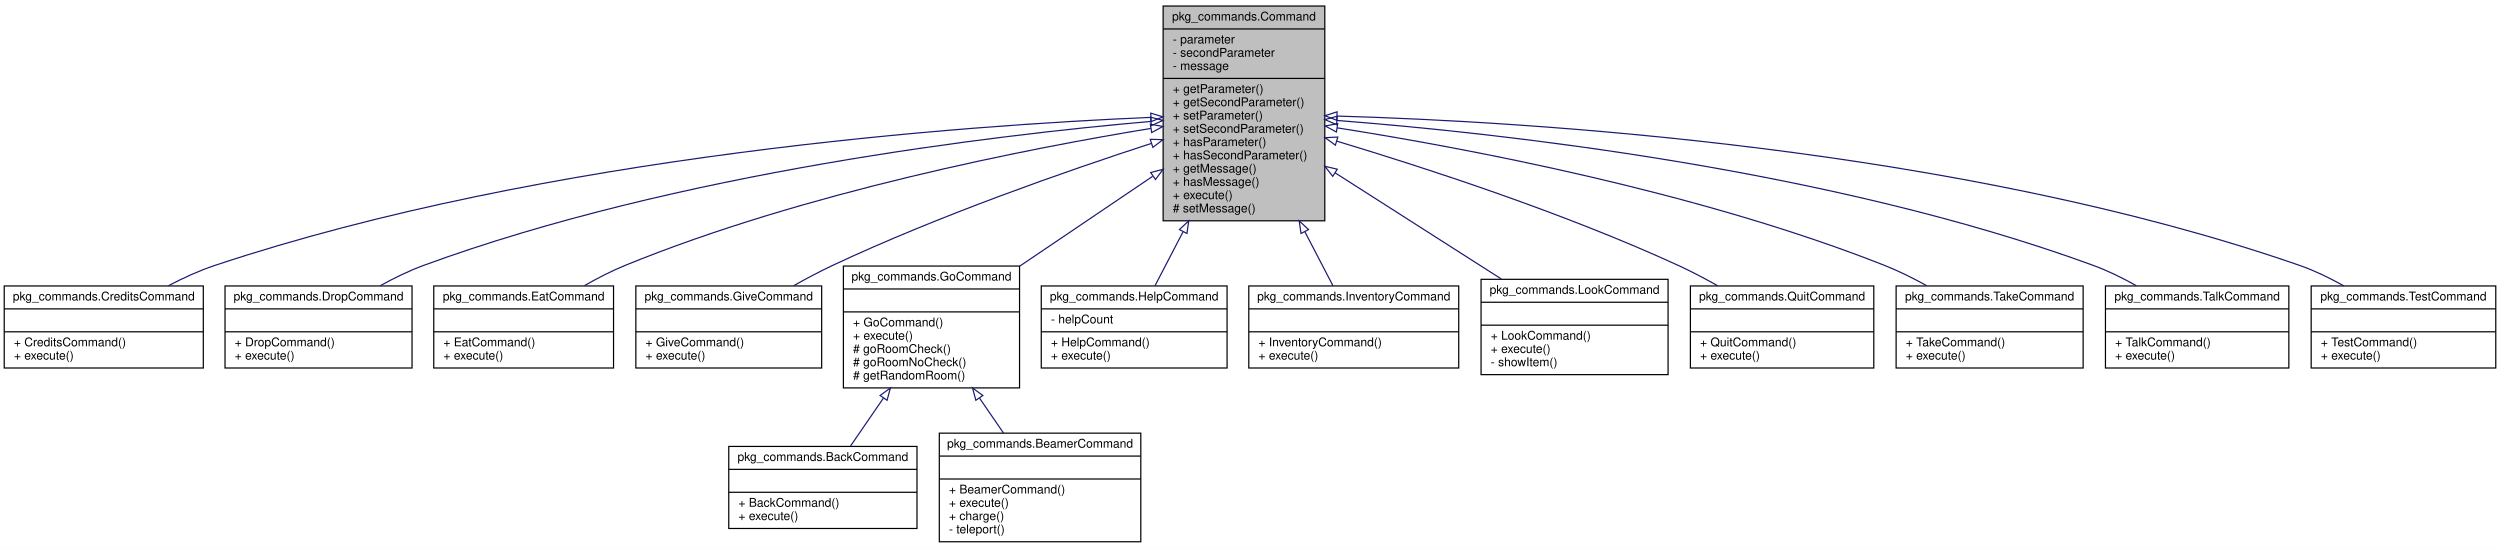
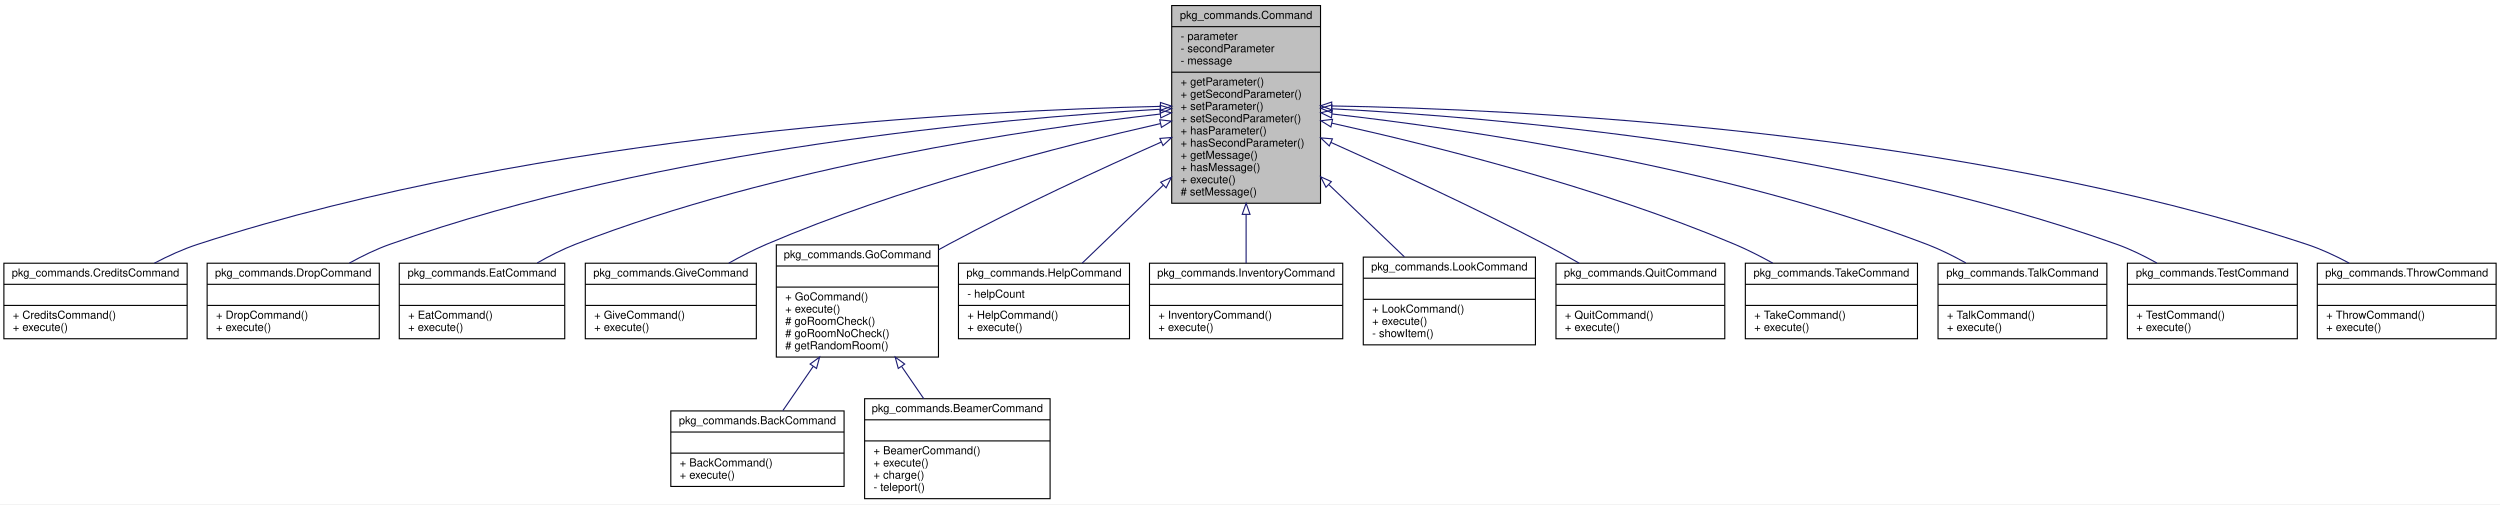
- <svg xmlns="http://www.w3.org/2000/svg" xmlns:xlink="http://www.w3.org/1999/xlink" width="2072pt" height="454pt" viewBox="0.00 0.00 2072.00 454.00">
+ <svg xmlns="http://www.w3.org/2000/svg" xmlns:xlink="http://www.w3.org/1999/xlink" width="2251pt" height="454pt" viewBox="0.00 0.00 2251.00 454.00">
  <g id="graph0" class="graph" transform="scale(1 1) rotate(0) translate(4 450)">
-     <polygon fill="white" stroke="none" points="-4,4 -4,-450 2068,-450 2068,4 -4,4" />
+     <polygon fill="white" stroke="none" points="-4,4 -4,-450 2247,-450 2247,4 -4,4" />
    <g id="node1" class="node">
-       <polygon fill="#bfbfbf" stroke="black" points="960,-267 960,-445 1094,-445 1094,-267 960,-267" />
-       <text text-anchor="middle" x="1027" y="-433" font-family="Helvetica,sans-Serif" font-size="10.00">pkg_commands.Command</text>
-       <polyline fill="none" stroke="black" points="960,-426 1094,-426 " />
-       <text text-anchor="start" x="968" y="-414" font-family="Helvetica,sans-Serif" font-size="10.00">- parameter</text>
-       <text text-anchor="start" x="968" y="-403" font-family="Helvetica,sans-Serif" font-size="10.00">- secondParameter</text>
-       <text text-anchor="start" x="968" y="-392" font-family="Helvetica,sans-Serif" font-size="10.00">- message</text>
-       <polyline fill="none" stroke="black" points="960,-385 1094,-385 " />
-       <text text-anchor="start" x="968" y="-373" font-family="Helvetica,sans-Serif" font-size="10.00">+ getParameter()</text>
-       <text text-anchor="start" x="968" y="-362" font-family="Helvetica,sans-Serif" font-size="10.00">+ getSecondParameter()</text>
-       <text text-anchor="start" x="968" y="-351" font-family="Helvetica,sans-Serif" font-size="10.00">+ setParameter()</text>
-       <text text-anchor="start" x="968" y="-340" font-family="Helvetica,sans-Serif" font-size="10.00">+ setSecondParameter()</text>
-       <text text-anchor="start" x="968" y="-329" font-family="Helvetica,sans-Serif" font-size="10.00">+ hasParameter()</text>
-       <text text-anchor="start" x="968" y="-318" font-family="Helvetica,sans-Serif" font-size="10.00">+ hasSecondParameter()</text>
-       <text text-anchor="start" x="968" y="-307" font-family="Helvetica,sans-Serif" font-size="10.00">+ getMessage()</text>
-       <text text-anchor="start" x="968" y="-296" font-family="Helvetica,sans-Serif" font-size="10.00">+ hasMessage()</text>
-       <text text-anchor="start" x="968" y="-285" font-family="Helvetica,sans-Serif" font-size="10.00">+ execute()</text>
-       <text text-anchor="start" x="968" y="-274" font-family="Helvetica,sans-Serif" font-size="10.00"># setMessage()</text>
+       <polygon fill="#bfbfbf" stroke="black" points="1051,-267 1051,-445 1185,-445 1185,-267 1051,-267" />
+       <text text-anchor="middle" x="1118" y="-433" font-family="Helvetica,sans-Serif" font-size="10.00">pkg_commands.Command</text>
+       <polyline fill="none" stroke="black" points="1051,-426 1185,-426 " />
+       <text text-anchor="start" x="1059" y="-414" font-family="Helvetica,sans-Serif" font-size="10.00">- parameter</text>
+       <text text-anchor="start" x="1059" y="-403" font-family="Helvetica,sans-Serif" font-size="10.00">- secondParameter</text>
+       <text text-anchor="start" x="1059" y="-392" font-family="Helvetica,sans-Serif" font-size="10.00">- message</text>
+       <polyline fill="none" stroke="black" points="1051,-385 1185,-385 " />
+       <text text-anchor="start" x="1059" y="-373" font-family="Helvetica,sans-Serif" font-size="10.00">+ getParameter()</text>
+       <text text-anchor="start" x="1059" y="-362" font-family="Helvetica,sans-Serif" font-size="10.00">+ getSecondParameter()</text>
+       <text text-anchor="start" x="1059" y="-351" font-family="Helvetica,sans-Serif" font-size="10.00">+ setParameter()</text>
+       <text text-anchor="start" x="1059" y="-340" font-family="Helvetica,sans-Serif" font-size="10.00">+ setSecondParameter()</text>
+       <text text-anchor="start" x="1059" y="-329" font-family="Helvetica,sans-Serif" font-size="10.00">+ hasParameter()</text>
+       <text text-anchor="start" x="1059" y="-318" font-family="Helvetica,sans-Serif" font-size="10.00">+ hasSecondParameter()</text>
+       <text text-anchor="start" x="1059" y="-307" font-family="Helvetica,sans-Serif" font-size="10.00">+ getMessage()</text>
+       <text text-anchor="start" x="1059" y="-296" font-family="Helvetica,sans-Serif" font-size="10.00">+ hasMessage()</text>
+       <text text-anchor="start" x="1059" y="-285" font-family="Helvetica,sans-Serif" font-size="10.00">+ execute()</text>
+       <text text-anchor="start" x="1059" y="-274" font-family="Helvetica,sans-Serif" font-size="10.00"># setMessage()</text>
    </g>
    <g id="node2" class="node">
      <g id="a_node2">
        <a xlink:href="classpkg__commands_1_1CreditsCommand.html" target="_top" xlink:title="class CreditsCommand used to print the credits of the game ">
          <polygon fill="white" stroke="black" points="-0.5,-145 -0.5,-213 164.5,-213 164.5,-145 -0.5,-145" />
          <text text-anchor="middle" x="82" y="-201" font-family="Helvetica,sans-Serif" font-size="10.00">pkg_commands.CreditsCommand</text>
          <polyline fill="none" stroke="black" points="-0.5,-194 164.5,-194 " />
          <text text-anchor="middle" x="82" y="-182" font-family="Helvetica,sans-Serif" font-size="10.00"> </text>
          <polyline fill="none" stroke="black" points="-0.5,-175 164.5,-175 " />
          <text text-anchor="start" x="7.5" y="-163" font-family="Helvetica,sans-Serif" font-size="10.00">+ CreditsCommand()</text>
          <text text-anchor="start" x="7.5" y="-152" font-family="Helvetica,sans-Serif" font-size="10.00">+ execute()</text>
        </a>
      </g>
    </g>
    <g id="edge1" class="edge">
-       <path fill="none" stroke="midnightblue" d="M949.708,-352.713C797.441,-346.26 449.53,-321.817 174,-230 161.065,-225.69 147.813,-219.613 135.54,-213.176" />
-       <polygon fill="none" stroke="midnightblue" points="949.756,-356.218 959.891,-353.13 950.042,-349.224 949.756,-356.218" />
+       <path fill="none" stroke="midnightblue" d="M1040.46,-354.217C876.44,-350.528 483.95,-330.906 174,-230 160.863,-225.723 147.418,-219.579 135.005,-213.053" />
+       <polygon fill="none" stroke="midnightblue" points="1040.86,-357.726 1050.93,-354.437 1041.01,-350.727 1040.86,-357.726" />
    </g>
    <g id="node3" class="node">
      <g id="a_node3">
        <a xlink:href="classpkg__commands_1_1DropCommand.html" target="_top" xlink:title="class DropCommand used to make the player drop an Item ">
          <polygon fill="white" stroke="black" points="182.5,-145 182.5,-213 337.5,-213 337.5,-145 182.5,-145" />
          <text text-anchor="middle" x="260" y="-201" font-family="Helvetica,sans-Serif" font-size="10.00">pkg_commands.DropCommand</text>
          <polyline fill="none" stroke="black" points="182.5,-194 337.5,-194 " />
          <text text-anchor="middle" x="260" y="-182" font-family="Helvetica,sans-Serif" font-size="10.00"> </text>
          <polyline fill="none" stroke="black" points="182.5,-175 337.5,-175 " />
          <text text-anchor="start" x="190.5" y="-163" font-family="Helvetica,sans-Serif" font-size="10.00">+ DropCommand()</text>
          <text text-anchor="start" x="190.5" y="-152" font-family="Helvetica,sans-Serif" font-size="10.00">+ execute()</text>
        </a>
      </g>
    </g>
    <g id="edge2" class="edge">
-       <path fill="none" stroke="midnightblue" d="M949.72,-349.363C821.178,-338.118 556.829,-307 347,-230 334.898,-225.559 322.523,-219.507 311.044,-213.148" />
-       <polygon fill="none" stroke="midnightblue" points="949.598,-352.865 959.861,-350.233 950.197,-345.891 949.598,-352.865" />
+       <path fill="none" stroke="midnightblue" d="M1040.45,-351.627C898.847,-343.477 590.567,-316.48 347,-230 334.687,-225.628 322.122,-219.527 310.509,-213.084" />
+       <polygon fill="none" stroke="midnightblue" points="1040.59,-355.139 1050.77,-352.204 1040.98,-348.15 1040.59,-355.139" />
    </g>
    <g id="node4" class="node">
      <g id="a_node4">
        <a xlink:href="classpkg__commands_1_1EatCommand.html" target="_top" xlink:title="class EatCommand used to make the player eat an object. ">
          <polygon fill="white" stroke="black" points="355.5,-145 355.5,-213 504.5,-213 504.5,-145 355.5,-145" />
          <text text-anchor="middle" x="430" y="-201" font-family="Helvetica,sans-Serif" font-size="10.00">pkg_commands.EatCommand</text>
          <polyline fill="none" stroke="black" points="355.5,-194 504.5,-194 " />
          <text text-anchor="middle" x="430" y="-182" font-family="Helvetica,sans-Serif" font-size="10.00"> </text>
          <polyline fill="none" stroke="black" points="355.5,-175 504.5,-175 " />
          <text text-anchor="start" x="363.5" y="-163" font-family="Helvetica,sans-Serif" font-size="10.00">+ EatCommand()</text>
          <text text-anchor="start" x="363.5" y="-152" font-family="Helvetica,sans-Serif" font-size="10.00">+ execute()</text>
        </a>
      </g>
    </g>
    <g id="edge3" class="edge">
-       <path fill="none" stroke="midnightblue" d="M949.894,-343.582C847.538,-326.785 662.434,-290.661 514,-230 502.689,-225.377 491.096,-219.4 480.274,-213.195" />
-       <polygon fill="none" stroke="midnightblue" points="949.408,-347.049 959.84,-345.196 950.53,-340.139 949.408,-347.049" />
+       <path fill="none" stroke="midnightblue" d="M1040.74,-347.327C923.564,-333.866 695.372,-300.45 514,-230 502.452,-225.514 490.659,-219.521 479.7,-213.245" />
+       <polygon fill="none" stroke="midnightblue" points="1040.37,-350.808 1050.7,-348.454 1041.15,-343.852 1040.37,-350.808" />
    </g>
    <g id="node5" class="node">
      <g id="a_node5">
        <a xlink:href="classpkg__commands_1_1GiveCommand.html" target="_top" xlink:title="class GiveCommand used to make the Player give an Item ">
          <polygon fill="white" stroke="black" points="523,-145 523,-213 677,-213 677,-145 523,-145" />
          <text text-anchor="middle" x="600" y="-201" font-family="Helvetica,sans-Serif" font-size="10.00">pkg_commands.GiveCommand</text>
          <polyline fill="none" stroke="black" points="523,-194 677,-194 " />
          <text text-anchor="middle" x="600" y="-182" font-family="Helvetica,sans-Serif" font-size="10.00"> </text>
          <polyline fill="none" stroke="black" points="523,-175 677,-175 " />
          <text text-anchor="start" x="531" y="-163" font-family="Helvetica,sans-Serif" font-size="10.00">+ GiveCommand()</text>
          <text text-anchor="start" x="531" y="-152" font-family="Helvetica,sans-Serif" font-size="10.00">+ execute()</text>
        </a>
      </g>
    </g>
    <g id="edge4" class="edge">
-       <path fill="none" stroke="midnightblue" d="M950.256,-331.151C880.105,-308.354 774.171,-271.401 686,-230 675.37,-225.008 664.319,-219.141 653.821,-213.215" />
-       <polygon fill="none" stroke="midnightblue" points="949.319,-334.527 959.911,-334.273 951.473,-327.867 949.319,-334.527" />
+       <path fill="none" stroke="midnightblue" d="M1040.85,-338.707C952.879,-318.764 805.755,-281.218 686,-230 674.726,-225.178 663.09,-219.185 652.161,-213.041" />
+       <polygon fill="none" stroke="midnightblue" points="1040.23,-342.155 1050.75,-340.935 1041.76,-335.326 1040.23,-342.155" />
    </g>
    <g id="node6" class="node">
      <g id="a_node6">
        <a xlink:href="classpkg__commands_1_1GoCommand.html" target="_top" xlink:title="class GoCommand used to make the player go to a given Room. ">
          <polygon fill="white" stroke="black" points="695,-128.5 695,-229.5 841,-229.5 841,-128.5 695,-128.5" />
          <text text-anchor="middle" x="768" y="-217.5" font-family="Helvetica,sans-Serif" font-size="10.00">pkg_commands.GoCommand</text>
          <polyline fill="none" stroke="black" points="695,-210.5 841,-210.5 " />
          <text text-anchor="middle" x="768" y="-198.5" font-family="Helvetica,sans-Serif" font-size="10.00"> </text>
          <polyline fill="none" stroke="black" points="695,-191.5 841,-191.5 " />
          <text text-anchor="start" x="703" y="-179.5" font-family="Helvetica,sans-Serif" font-size="10.00">+ GoCommand()</text>
          <text text-anchor="start" x="703" y="-168.5" font-family="Helvetica,sans-Serif" font-size="10.00">+ execute()</text>
          <text text-anchor="start" x="703" y="-157.5" font-family="Helvetica,sans-Serif" font-size="10.00"># goRoomCheck()</text>
          <text text-anchor="start" x="703" y="-146.5" font-family="Helvetica,sans-Serif" font-size="10.00"># goRoomNoCheck()</text>
          <text text-anchor="start" x="703" y="-135.5" font-family="Helvetica,sans-Serif" font-size="10.00"># getRandomRoom()</text>
        </a>
      </g>
    </g>
    <g id="edge5" class="edge">
-       <path fill="none" stroke="midnightblue" d="M951.277,-303.836C916.544,-280.368 875.536,-252.659 841.126,-229.409" />
-       <polygon fill="none" stroke="midnightblue" points="949.719,-307.007 959.964,-309.706 953.638,-301.207 949.719,-307.007" />
+       <path fill="none" stroke="midnightblue" d="M1041.7,-322.129C987.464,-298.108 913.308,-263.93 850,-230 847.061,-228.425 844.08,-226.79 841.083,-225.116" />
+       <polygon fill="none" stroke="midnightblue" points="1040.35,-325.357 1050.91,-326.194 1043.17,-318.953 1040.35,-325.357" />
    </g>
    <g id="node9" class="node">
      <g id="a_node9">
        <a xlink:href="classpkg__commands_1_1HelpCommand.html" target="_top" xlink:title="class HelpCommand used to print the help ">
          <polygon fill="white" stroke="black" points="859,-145 859,-213 1013,-213 1013,-145 859,-145" />
          <text text-anchor="middle" x="936" y="-201" font-family="Helvetica,sans-Serif" font-size="10.00">pkg_commands.HelpCommand</text>
          <polyline fill="none" stroke="black" points="859,-194 1013,-194 " />
          <text text-anchor="start" x="867" y="-182" font-family="Helvetica,sans-Serif" font-size="10.00">- helpCount</text>
          <polyline fill="none" stroke="black" points="859,-175 1013,-175 " />
          <text text-anchor="start" x="867" y="-163" font-family="Helvetica,sans-Serif" font-size="10.00">+ HelpCommand()</text>
          <text text-anchor="start" x="867" y="-152" font-family="Helvetica,sans-Serif" font-size="10.00">+ execute()</text>
        </a>
      </g>
    </g>
    <g id="edge8" class="edge">
-       <path fill="none" stroke="midnightblue" d="M976.553,-257.987C968.158,-241.842 959.99,-226.135 953.211,-213.098" />
-       <polygon fill="none" stroke="midnightblue" points="973.515,-259.73 981.233,-266.987 979.725,-256.5 973.515,-259.73" />
+       <path fill="none" stroke="midnightblue" d="M1043.31,-283.184C1018,-258.85 990.957,-232.844 970.348,-213.027" />
+       <polygon fill="none" stroke="midnightblue" points="1041.11,-285.925 1050.75,-290.334 1045.96,-280.88 1041.11,-285.925" />
    </g>
    <g id="node10" class="node">
      <g id="a_node10">
        <a xlink:href="classpkg__commands_1_1InventoryCommand.html" target="_top" xlink:title="class InventoryCommand used to print the player's inventory ">
          <polygon fill="white" stroke="black" points="1031,-145 1031,-213 1205,-213 1205,-145 1031,-145" />
          <text text-anchor="middle" x="1118" y="-201" font-family="Helvetica,sans-Serif" font-size="10.00">pkg_commands.InventoryCommand</text>
          <polyline fill="none" stroke="black" points="1031,-194 1205,-194 " />
          <text text-anchor="middle" x="1118" y="-182" font-family="Helvetica,sans-Serif" font-size="10.00"> </text>
          <polyline fill="none" stroke="black" points="1031,-175 1205,-175 " />
          <text text-anchor="start" x="1039" y="-163" font-family="Helvetica,sans-Serif" font-size="10.00">+ InventoryCommand()</text>
          <text text-anchor="start" x="1039" y="-152" font-family="Helvetica,sans-Serif" font-size="10.00">+ execute()</text>
        </a>
      </g>
    </g>
    <g id="edge9" class="edge">
-       <path fill="none" stroke="midnightblue" d="M1077.45,-257.987C1085.84,-241.842 1094.01,-226.135 1100.79,-213.098" />
-       <polygon fill="none" stroke="midnightblue" points="1074.27,-256.5 1072.77,-266.987 1080.49,-259.73 1074.27,-256.5" />
+       <path fill="none" stroke="midnightblue" d="M1118,-256.643C1118,-240.972 1118,-225.772 1118,-213.098" />
+       <polygon fill="none" stroke="midnightblue" points="1114.5,-256.987 1118,-266.987 1121.5,-256.987 1114.5,-256.987" />
    </g>
    <g id="node11" class="node">
      <g id="a_node11">
        <a xlink:href="classpkg__commands_1_1LookCommand.html" target="_top" xlink:title="class LookCommand used to show information about the current Room or a given Item ...">
          <polygon fill="white" stroke="black" points="1223.5,-139.5 1223.5,-218.5 1378.5,-218.5 1378.5,-139.5 1223.5,-139.5" />
          <text text-anchor="middle" x="1301" y="-206.5" font-family="Helvetica,sans-Serif" font-size="10.00">pkg_commands.LookCommand</text>
          <polyline fill="none" stroke="black" points="1223.5,-199.5 1378.5,-199.5 " />
          <text text-anchor="middle" x="1301" y="-187.5" font-family="Helvetica,sans-Serif" font-size="10.00"> </text>
          <polyline fill="none" stroke="black" points="1223.5,-180.5 1378.5,-180.5 " />
          <text text-anchor="start" x="1231.5" y="-168.5" font-family="Helvetica,sans-Serif" font-size="10.00">+ LookCommand()</text>
          <text text-anchor="start" x="1231.5" y="-157.5" font-family="Helvetica,sans-Serif" font-size="10.00">+ execute()</text>
          <text text-anchor="start" x="1231.5" y="-146.5" font-family="Helvetica,sans-Serif" font-size="10.00">- showItem()</text>
        </a>
      </g>
    </g>
    <g id="edge10" class="edge">
-       <path fill="none" stroke="midnightblue" d="M1102.56,-306.743C1145.93,-279.042 1199.66,-244.723 1240.27,-218.786" />
-       <polygon fill="none" stroke="midnightblue" points="1100.57,-303.858 1094.03,-312.19 1104.34,-309.757 1100.57,-303.858" />
+       <path fill="none" stroke="midnightblue" d="M1192.58,-283.677C1215.81,-261.465 1240.54,-237.812 1260.51,-218.716" />
+       <polygon fill="none" stroke="midnightblue" points="1189.91,-281.389 1185.1,-290.83 1194.75,-286.448 1189.91,-281.389" />
    </g>
    <g id="node12" class="node">
      <g id="a_node12">
        <a xlink:href="classpkg__commands_1_1QuitCommand.html" target="_top" xlink:title="class QuitCommand used to quit the game ">
          <polygon fill="white" stroke="black" points="1397,-145 1397,-213 1549,-213 1549,-145 1397,-145" />
          <text text-anchor="middle" x="1473" y="-201" font-family="Helvetica,sans-Serif" font-size="10.00">pkg_commands.QuitCommand</text>
          <polyline fill="none" stroke="black" points="1397,-194 1549,-194 " />
          <text text-anchor="middle" x="1473" y="-182" font-family="Helvetica,sans-Serif" font-size="10.00"> </text>
          <polyline fill="none" stroke="black" points="1397,-175 1549,-175 " />
          <text text-anchor="start" x="1405" y="-163" font-family="Helvetica,sans-Serif" font-size="10.00">+ QuitCommand()</text>
          <text text-anchor="start" x="1405" y="-152" font-family="Helvetica,sans-Serif" font-size="10.00">+ execute()</text>
        </a>
      </g>
    </g>
    <g id="edge11" class="edge">
-       <path fill="none" stroke="midnightblue" d="M1103.91,-333.005C1177.96,-310.74 1292.34,-273.459 1387,-230 1397.83,-225.028 1409.07,-219.104 1419.71,-213.102" />
-       <polygon fill="none" stroke="midnightblue" points="1102.77,-329.695 1094.19,-335.912 1104.77,-336.401 1102.77,-329.695" />
+       <path fill="none" stroke="midnightblue" d="M1194.38,-321.754C1248.72,-297.557 1323.12,-263.322 1387,-230 1397.11,-224.728 1407.72,-218.851 1417.9,-213.032" />
+       <polygon fill="none" stroke="midnightblue" points="1192.87,-318.593 1185.15,-325.85 1195.71,-324.99 1192.87,-318.593" />
    </g>
    <g id="node13" class="node">
      <g id="a_node13">
        <a xlink:href="classpkg__commands_1_1TakeCommand.html" target="_top" xlink:title="class TakeCommand used to make the Player take an Item ">
          <polygon fill="white" stroke="black" points="1567.5,-145 1567.5,-213 1722.5,-213 1722.5,-145 1567.5,-145" />
          <text text-anchor="middle" x="1645" y="-201" font-family="Helvetica,sans-Serif" font-size="10.00">pkg_commands.TakeCommand</text>
          <polyline fill="none" stroke="black" points="1567.5,-194 1722.5,-194 " />
          <text text-anchor="middle" x="1645" y="-182" font-family="Helvetica,sans-Serif" font-size="10.00"> </text>
          <polyline fill="none" stroke="black" points="1567.5,-175 1722.5,-175 " />
          <text text-anchor="start" x="1575.5" y="-163" font-family="Helvetica,sans-Serif" font-size="10.00">+ TakeCommand()</text>
          <text text-anchor="start" x="1575.5" y="-152" font-family="Helvetica,sans-Serif" font-size="10.00">+ execute()</text>
        </a>
      </g>
    </g>
    <g id="edge12" class="edge">
-       <path fill="none" stroke="midnightblue" d="M1104.18,-344.047C1209.45,-327.504 1402.71,-291.379 1558,-230 1569.66,-225.389 1581.65,-219.417 1592.85,-213.214" />
-       <polygon fill="none" stroke="midnightblue" points="1103.62,-340.592 1094.27,-345.587 1104.69,-347.509 1103.62,-340.592" />
+       <path fill="none" stroke="midnightblue" d="M1195.12,-339.124C1284.52,-319.355 1435.29,-281.767 1558,-230 1569.4,-225.192 1581.16,-219.205 1592.22,-213.063" />
+       <polygon fill="none" stroke="midnightblue" points="1194.34,-335.71 1185.33,-341.272 1195.84,-342.548 1194.34,-335.71" />
    </g>
    <g id="node14" class="node">
      <g id="a_node14">
        <a xlink:href="classpkg__commands_1_1TalkCommand.html" target="_top" xlink:title="class TalkCommand used to talk to a Character ">
          <polygon fill="white" stroke="black" points="1741,-145 1741,-213 1893,-213 1893,-145 1741,-145" />
          <text text-anchor="middle" x="1817" y="-201" font-family="Helvetica,sans-Serif" font-size="10.00">pkg_commands.TalkCommand</text>
          <polyline fill="none" stroke="black" points="1741,-194 1893,-194 " />
          <text text-anchor="middle" x="1817" y="-182" font-family="Helvetica,sans-Serif" font-size="10.00"> </text>
          <polyline fill="none" stroke="black" points="1741,-175 1893,-175 " />
          <text text-anchor="start" x="1749" y="-163" font-family="Helvetica,sans-Serif" font-size="10.00">+ TalkCommand()</text>
          <text text-anchor="start" x="1749" y="-152" font-family="Helvetica,sans-Serif" font-size="10.00">+ execute()</text>
        </a>
      </g>
    </g>
    <g id="edge13" class="edge">
-       <path fill="none" stroke="midnightblue" d="M1104.06,-350.157C1236.06,-339.939 1512.32,-310.115 1731,-230 1743,-225.604 1755.25,-219.571 1766.6,-213.215" />
-       <polygon fill="none" stroke="midnightblue" points="1103.75,-346.67 1094.04,-350.916 1104.28,-353.65 1103.75,-346.67" />
+       <path fill="none" stroke="midnightblue" d="M1195.37,-347.383C1313.89,-333.923 1546.07,-300.429 1731,-230 1742.78,-225.513 1754.84,-219.519 1766.05,-213.243" />
+       <polygon fill="none" stroke="midnightblue" points="1194.85,-343.919 1185.3,-348.509 1195.63,-350.876 1194.85,-343.919" />
    </g>
    <g id="node15" class="node">
      <g id="a_node15">
        <a xlink:href="classpkg__commands_1_1TestCommand.html" target="_top" xlink:title="class TestCommand used to test series of commands ">
          <polygon fill="white" stroke="black" points="1911.5,-145 1911.5,-213 2064.5,-213 2064.5,-145 1911.5,-145" />
          <text text-anchor="middle" x="1988" y="-201" font-family="Helvetica,sans-Serif" font-size="10.00">pkg_commands.TestCommand</text>
          <polyline fill="none" stroke="black" points="1911.5,-194 2064.5,-194 " />
          <text text-anchor="middle" x="1988" y="-182" font-family="Helvetica,sans-Serif" font-size="10.00"> </text>
          <polyline fill="none" stroke="black" points="1911.5,-175 2064.5,-175 " />
          <text text-anchor="start" x="1919.5" y="-163" font-family="Helvetica,sans-Serif" font-size="10.00">+ TestCommand()</text>
          <text text-anchor="start" x="1919.5" y="-152" font-family="Helvetica,sans-Serif" font-size="10.00">+ execute()</text>
        </a>
      </g>
    </g>
    <g id="edge14" class="edge">
-       <path fill="none" stroke="midnightblue" d="M1104.46,-353.805C1259.98,-349.288 1619.48,-328.118 1902,-230 1914.4,-225.694 1927.02,-219.538 1938.63,-213.01" />
-       <polygon fill="none" stroke="midnightblue" points="1103.97,-350.317 1094.07,-354.091 1104.16,-357.314 1103.97,-350.317" />
+       <path fill="none" stroke="midnightblue" d="M1195.09,-352.058C1338.32,-344.573 1653.5,-318.568 1902,-230 1914.2,-225.651 1926.63,-219.559 1938.12,-213.119" />
+       <polygon fill="none" stroke="midnightblue" points="1194.89,-348.563 1185.08,-352.565 1195.24,-355.554 1194.89,-348.563" />
+     </g>
+     <g id="node16" class="node">
+       <g id="a_node16">
+         <a xlink:href="classpkg__commands_1_1ThrowCommand.html" target="_top" xlink:title="class ThrowCommand used to make the player throw an Item ">
+           <polygon fill="white" stroke="black" points="2082.5,-145 2082.5,-213 2243.5,-213 2243.5,-145 2082.5,-145" />
+           <text text-anchor="middle" x="2163" y="-201" font-family="Helvetica,sans-Serif" font-size="10.00">pkg_commands.ThrowCommand</text>
+           <polyline fill="none" stroke="black" points="2082.5,-194 2243.5,-194 " />
+           <text text-anchor="middle" x="2163" y="-182" font-family="Helvetica,sans-Serif" font-size="10.00"> </text>
+           <polyline fill="none" stroke="black" points="2082.5,-175 2243.5,-175 " />
+           <text text-anchor="start" x="2090.5" y="-163" font-family="Helvetica,sans-Serif" font-size="10.00">+ ThrowCommand()</text>
+           <text text-anchor="start" x="2090.5" y="-152" font-family="Helvetica,sans-Serif" font-size="10.00">+ execute()</text>
+         </a>
+       </g>
+     </g>
+     <g id="edge15" class="edge">
+       <path fill="none" stroke="midnightblue" d="M1195.09,-354.618C1360.31,-351.723 1759,-333.576 2073,-230 2085.9,-225.745 2099.07,-219.609 2111.22,-213.085" />
+       <polygon fill="none" stroke="midnightblue" points="1194.97,-351.12 1185.03,-354.781 1195.08,-358.119 1194.97,-351.12" />
    </g>
    <g id="node7" class="node">
      <g id="a_node7">
        <a xlink:href="classpkg__commands_1_1BackCommand.html" target="_top" xlink:title="class BackCommand used to go back in a previous Room. ">
          <polygon fill="white" stroke="black" points="600,-12 600,-80 756,-80 756,-12 600,-12" />
          <text text-anchor="middle" x="678" y="-68" font-family="Helvetica,sans-Serif" font-size="10.00">pkg_commands.BackCommand</text>
          <polyline fill="none" stroke="black" points="600,-61 756,-61 " />
          <text text-anchor="middle" x="678" y="-49" font-family="Helvetica,sans-Serif" font-size="10.00"> </text>
          <polyline fill="none" stroke="black" points="600,-42 756,-42 " />
          <text text-anchor="start" x="608" y="-30" font-family="Helvetica,sans-Serif" font-size="10.00">+ BackCommand()</text>
          <text text-anchor="start" x="608" y="-19" font-family="Helvetica,sans-Serif" font-size="10.00">+ execute()</text>
        </a>
      </g>
    </g>
    <g id="edge6" class="edge">
      <path fill="none" stroke="midnightblue" d="M728.208,-120.081C718.86,-106.474 709.208,-92.424 700.894,-80.324" />
      <polygon fill="none" stroke="midnightblue" points="725.427,-122.214 733.975,-128.475 731.197,-118.25 725.427,-122.214" />
    </g>
    <g id="node8" class="node">
      <g id="a_node8">
        <a xlink:href="classpkg__commands_1_1BeamerCommand.html" target="_top" xlink:title="class BeamerCommand used to teleport into a remembered room ">
          <polygon fill="white" stroke="black" points="774.5,-1 774.5,-91 941.5,-91 941.5,-1 774.5,-1" />
          <text text-anchor="middle" x="858" y="-79" font-family="Helvetica,sans-Serif" font-size="10.00">pkg_commands.BeamerCommand</text>
          <polyline fill="none" stroke="black" points="774.5,-72 941.5,-72 " />
          <text text-anchor="middle" x="858" y="-60" font-family="Helvetica,sans-Serif" font-size="10.00"> </text>
          <polyline fill="none" stroke="black" points="774.5,-53 941.5,-53 " />
          <text text-anchor="start" x="782.5" y="-41" font-family="Helvetica,sans-Serif" font-size="10.00">+ BeamerCommand()</text>
          <text text-anchor="start" x="782.5" y="-30" font-family="Helvetica,sans-Serif" font-size="10.00">+ execute()</text>
          <text text-anchor="start" x="782.5" y="-19" font-family="Helvetica,sans-Serif" font-size="10.00">+ charge()</text>
          <text text-anchor="start" x="782.5" y="-8" font-family="Helvetica,sans-Serif" font-size="10.00">- teleport()</text>
        </a>
      </g>
    </g>
    <g id="edge7" class="edge">
      <path fill="none" stroke="midnightblue" d="M807.847,-120.001C814.533,-110.268 821.374,-100.311 827.767,-91.005" />
      <polygon fill="none" stroke="midnightblue" points="804.803,-118.25 802.025,-128.475 810.573,-122.214 804.803,-118.25" />
    </g>
  </g>
</svg>
